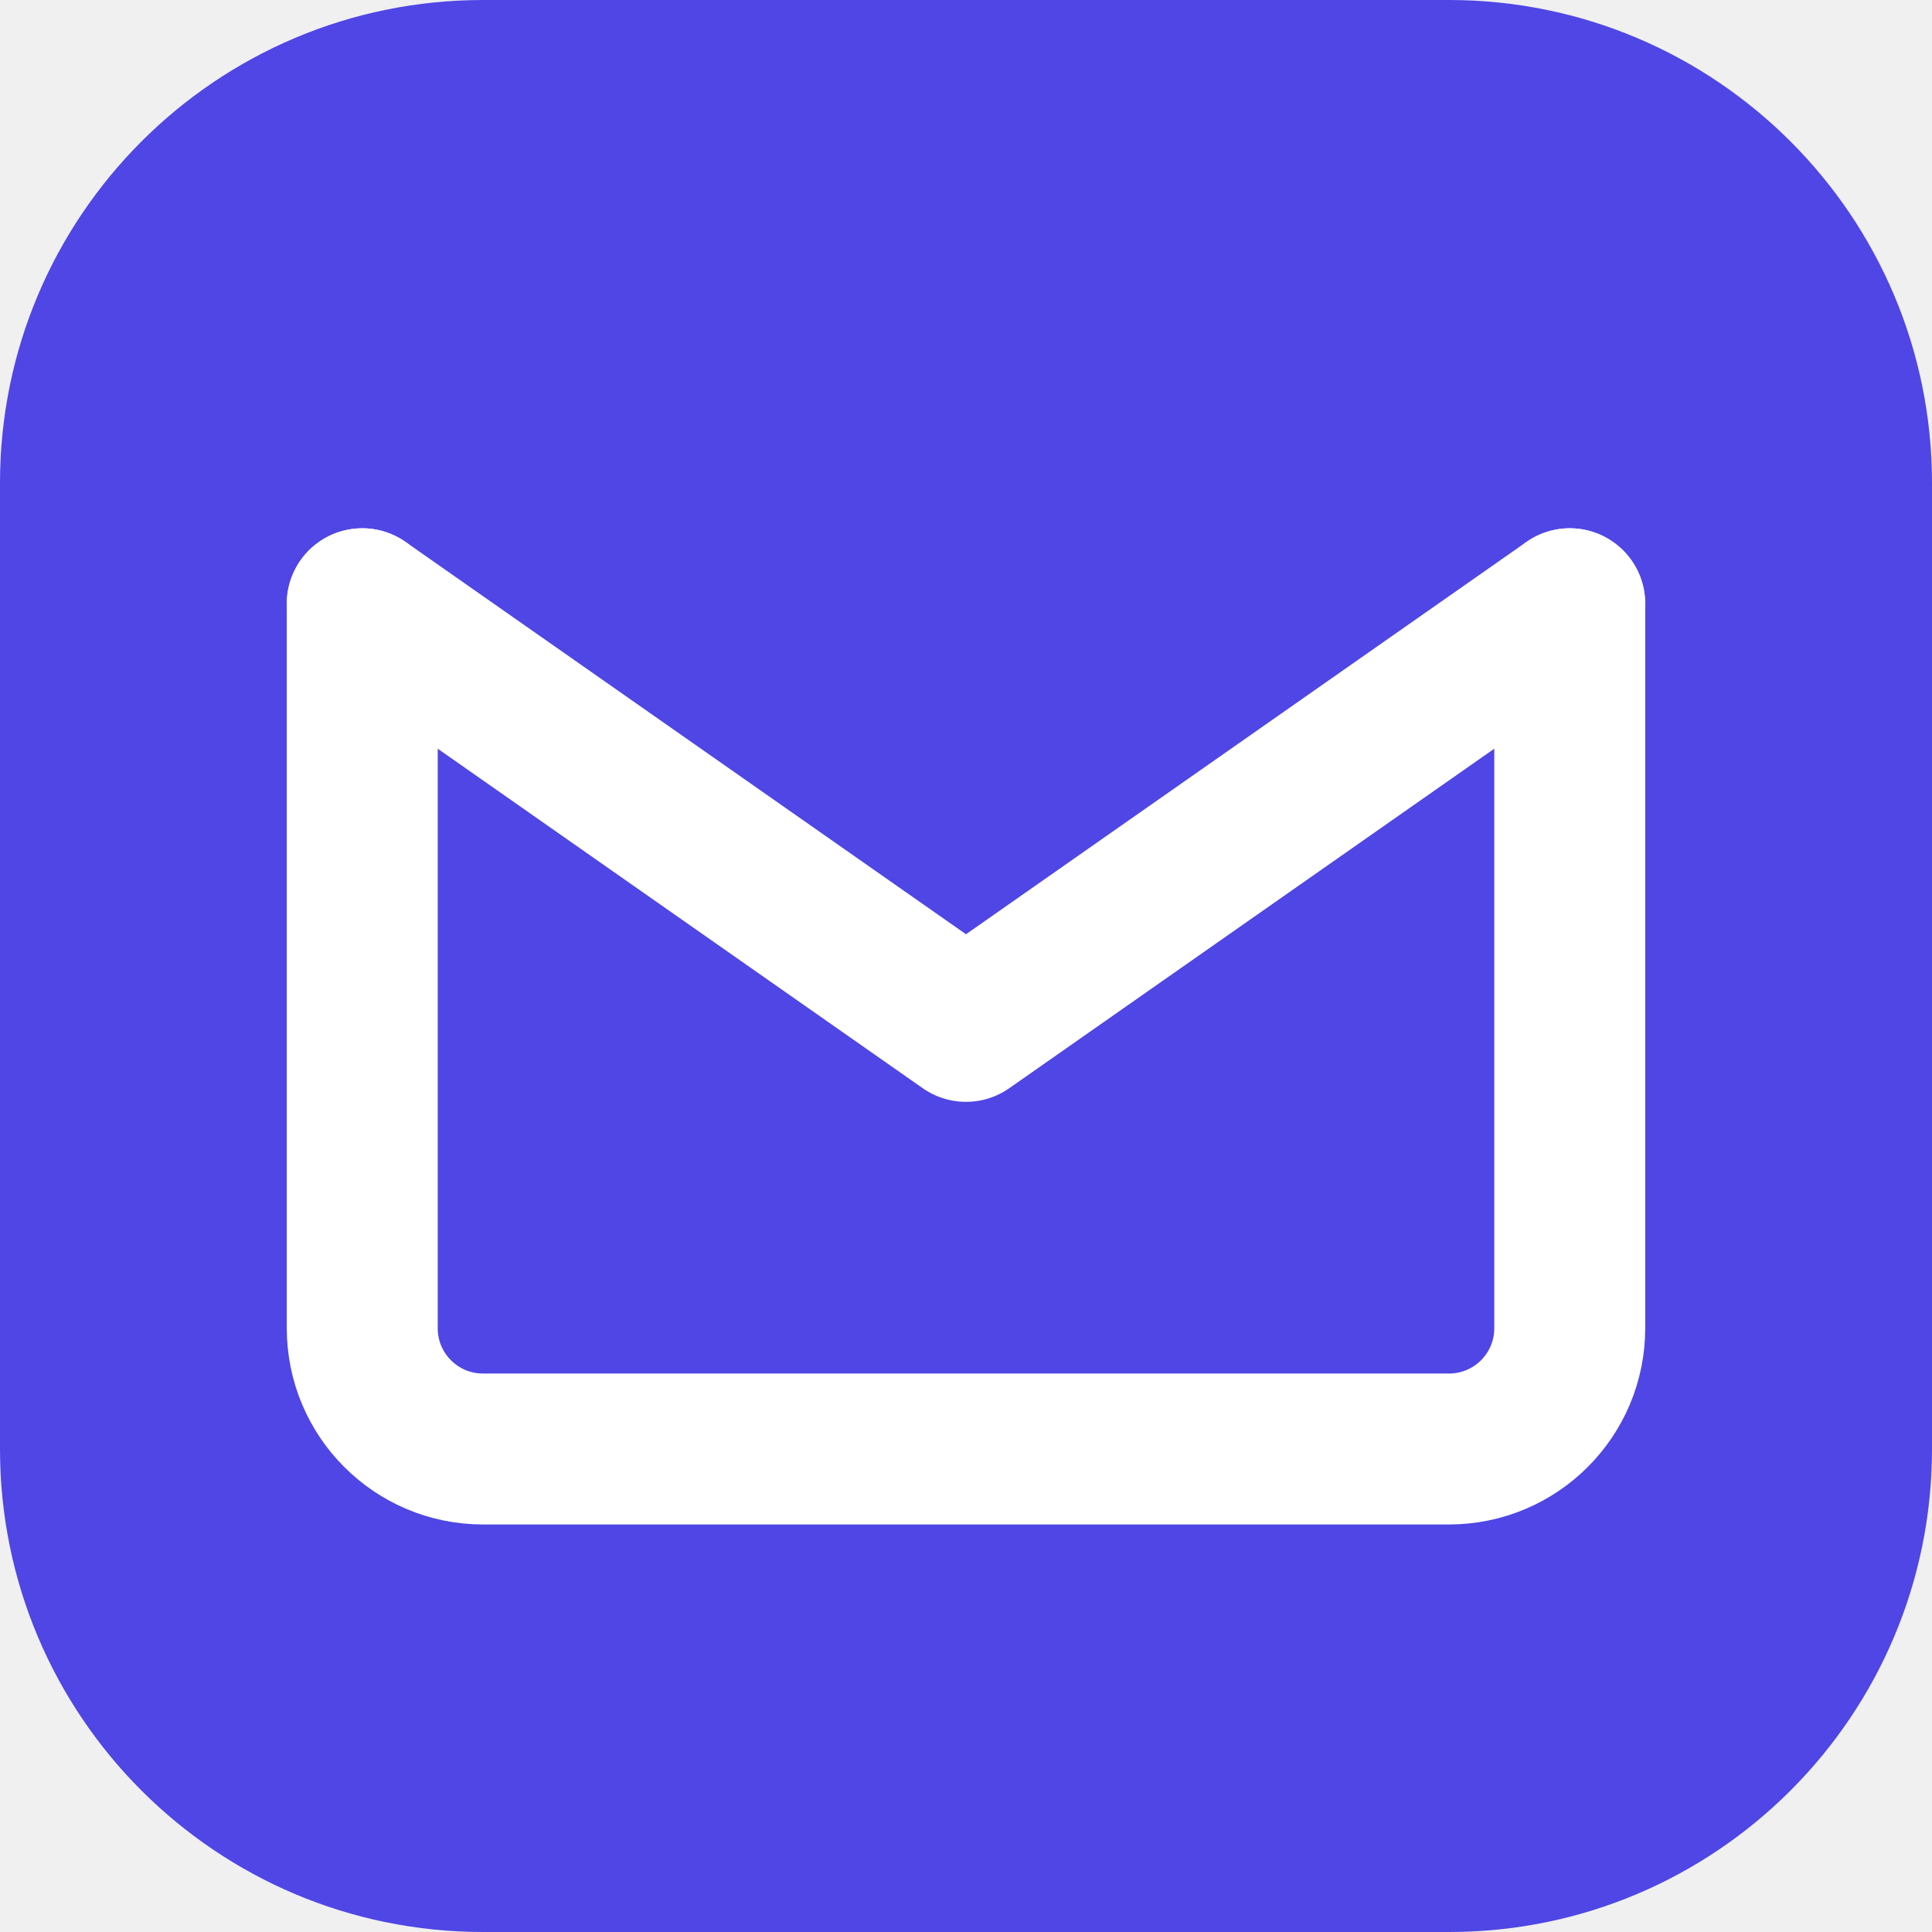
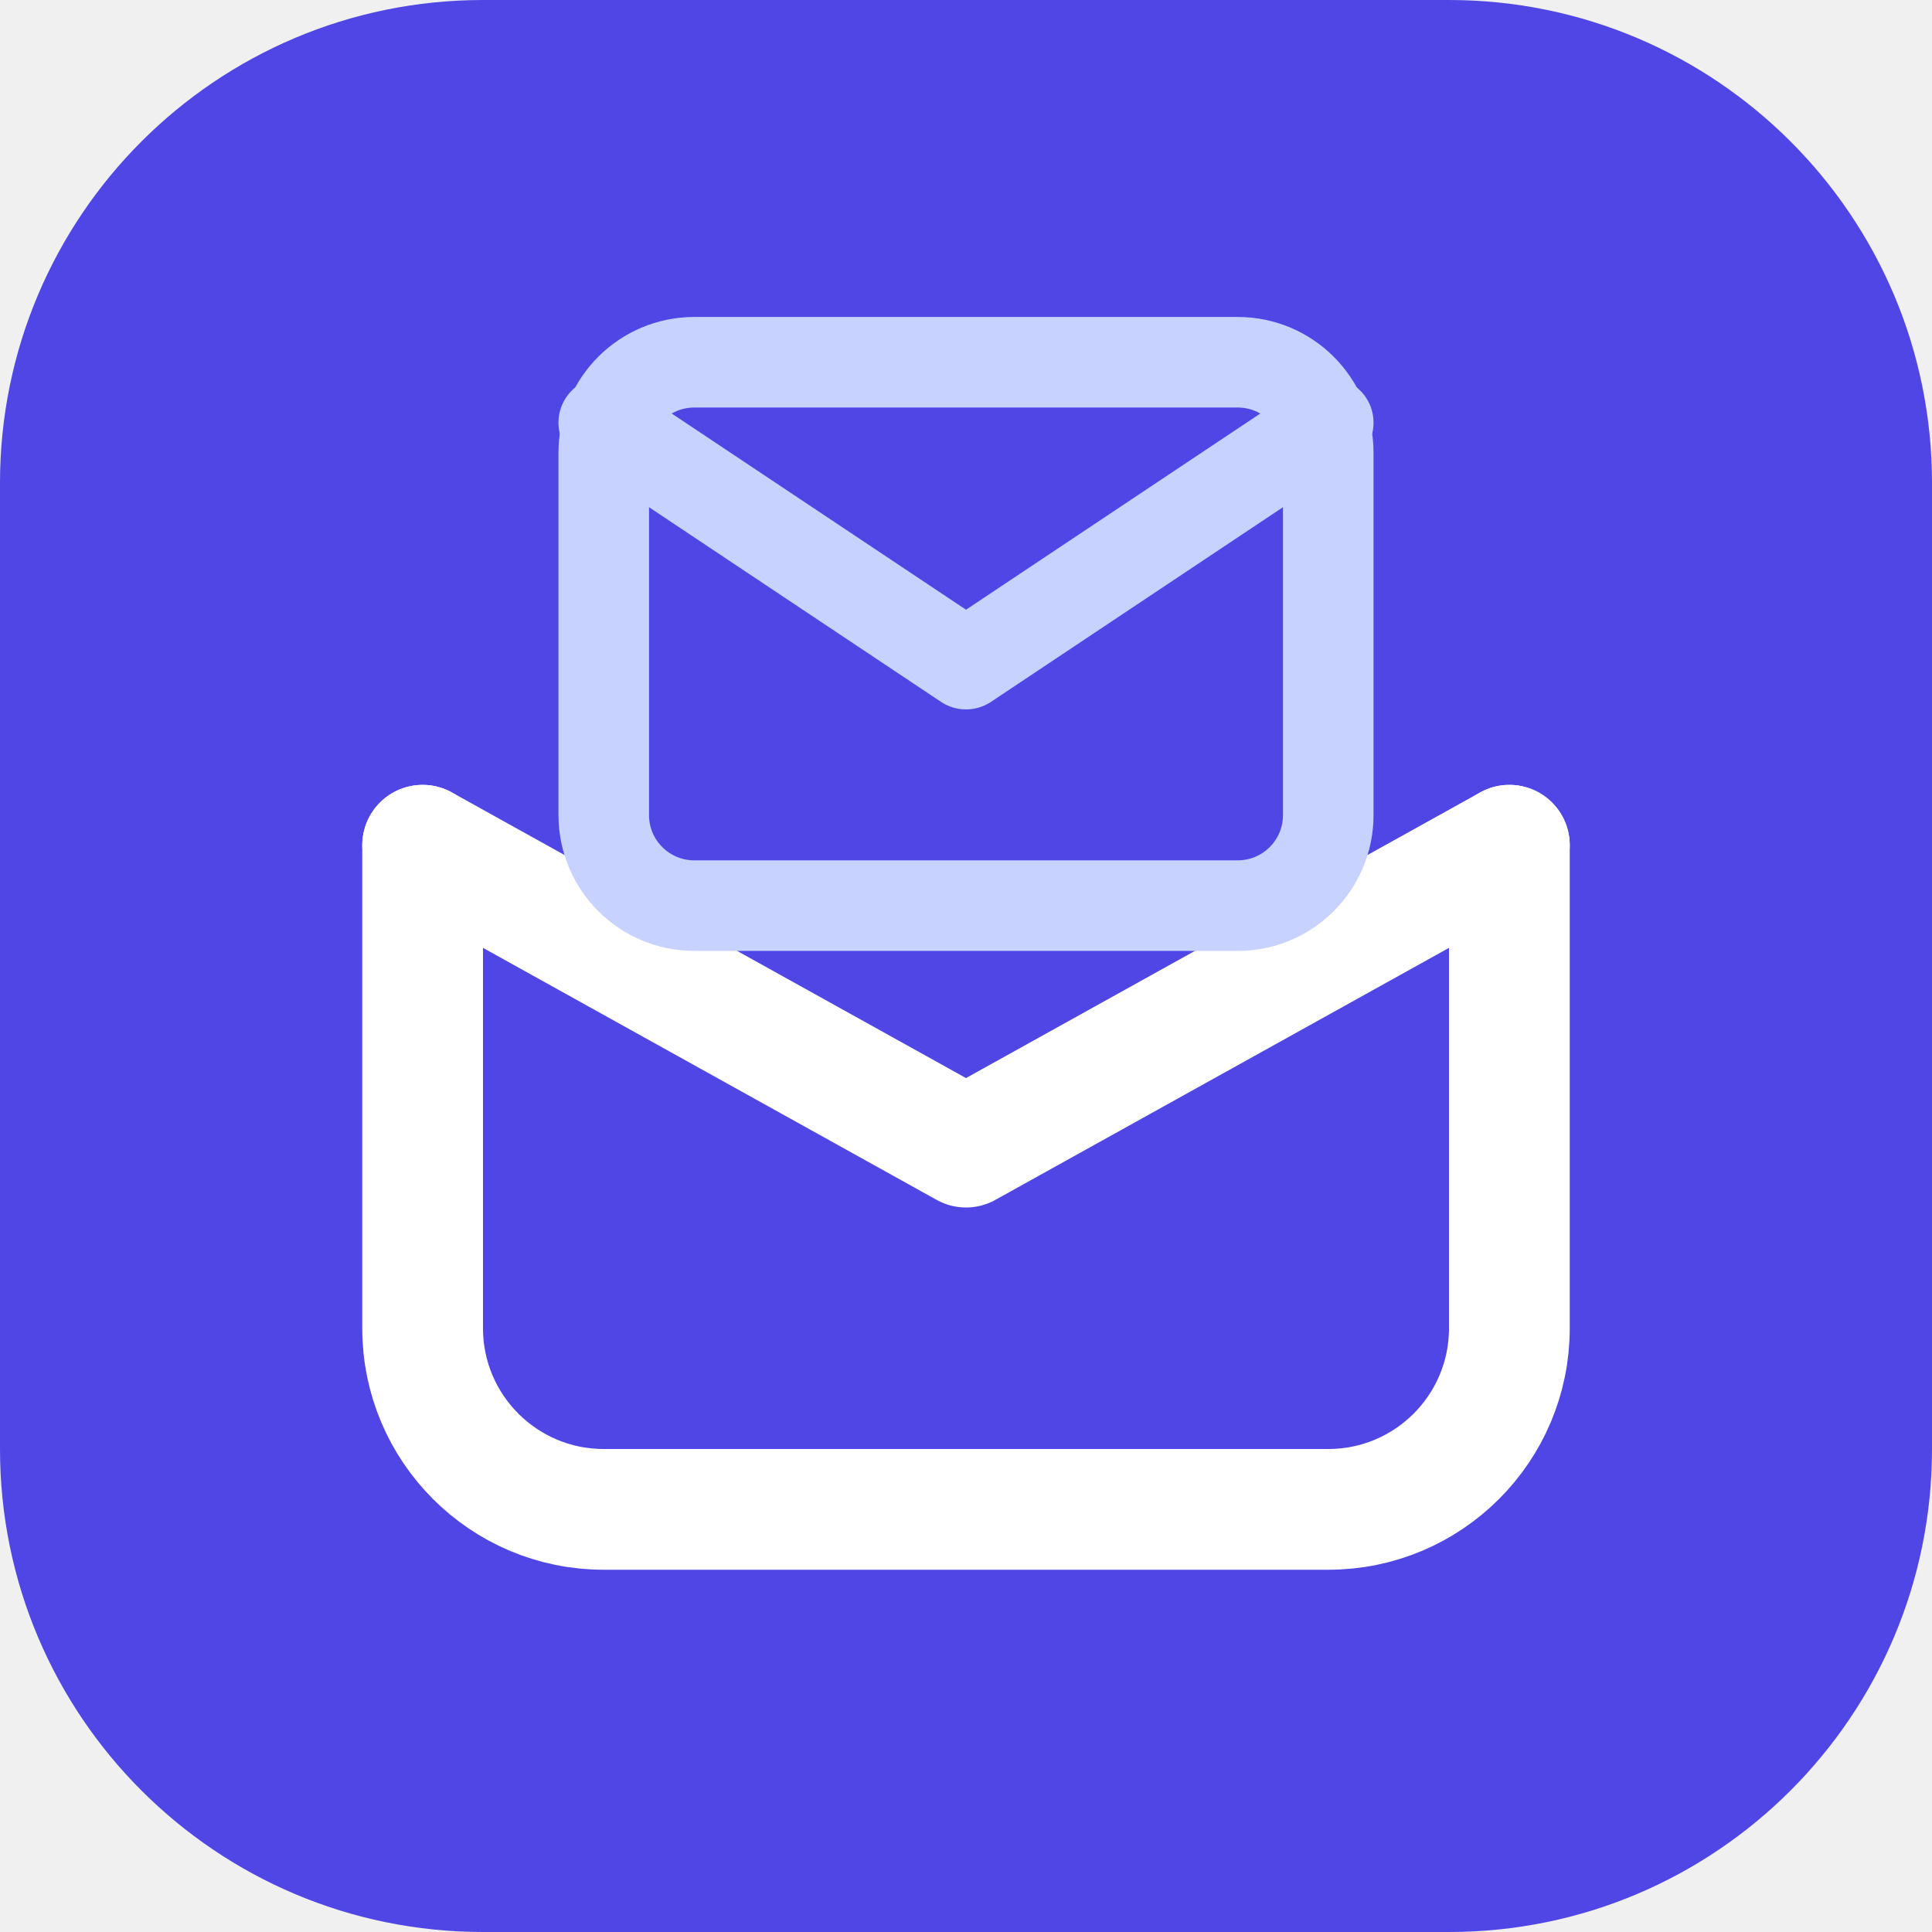
<svg xmlns="http://www.w3.org/2000/svg" viewBox="0 0 32 32">
  <rect width="32" height="32" rx="8" fill="#4f46e5" />
-   <path d="M6 10l10 7 10-7" stroke="#fff" stroke-width="2.5" stroke-linecap="round" stroke-linejoin="round" fill="none" />
-   <path d="M6 10v12a2 2 0 002 2h16a2 2 0 002-2V10" stroke="#fff" stroke-width="2.5" stroke-linecap="round" stroke-linejoin="round" fill="none" />
+   <path d="M7 14v8a3 3 0 003 3h12a3 3 0 003-3v-8" stroke="#fff" stroke-width="2" stroke-linecap="round" stroke-linejoin="round" fill="none" />
+   <path d="M7 14l9 5 9-5" stroke="#fff" stroke-width="2" stroke-linecap="round" stroke-linejoin="round" fill="none" />
+   <rect x="10" y="6" width="12" height="9" rx="1.5" fill="none" stroke="#c7d2fe" stroke-width="1.5" />
+   <path d="M10 7l6 4 6-4" stroke="#c7d2fe" stroke-width="1.5" stroke-linecap="round" stroke-linejoin="round" fill="none" />
</svg>
